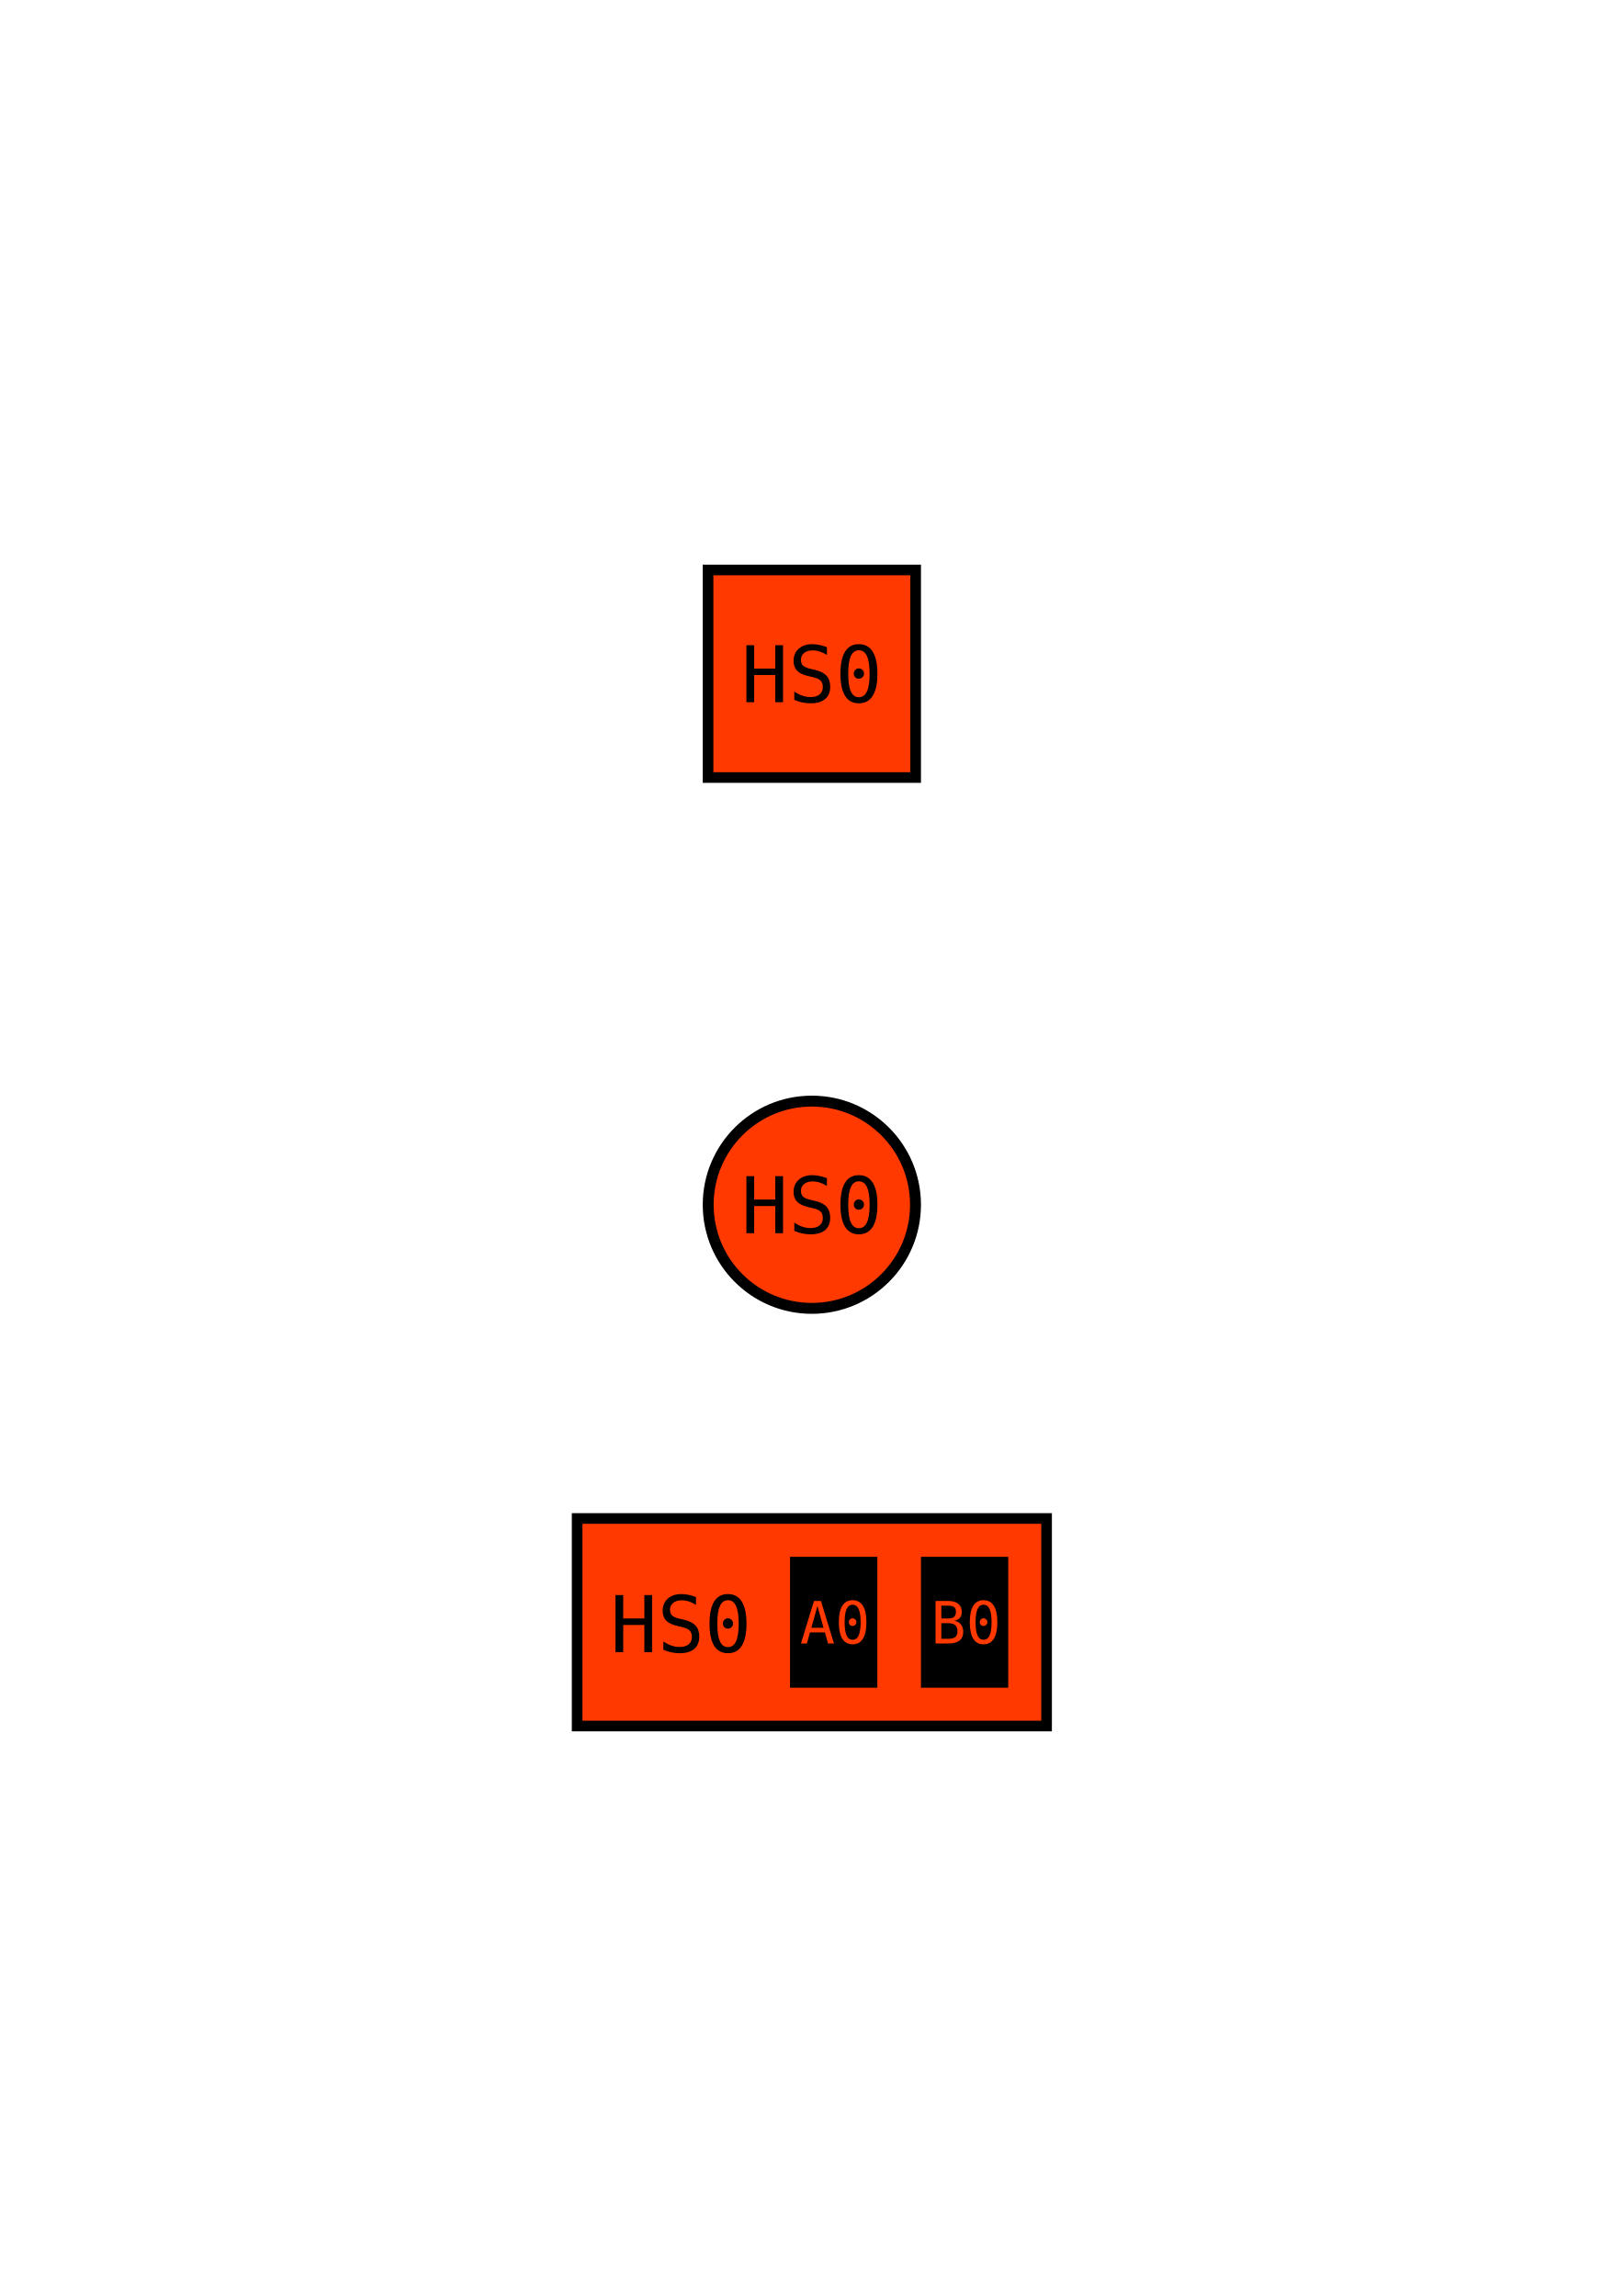
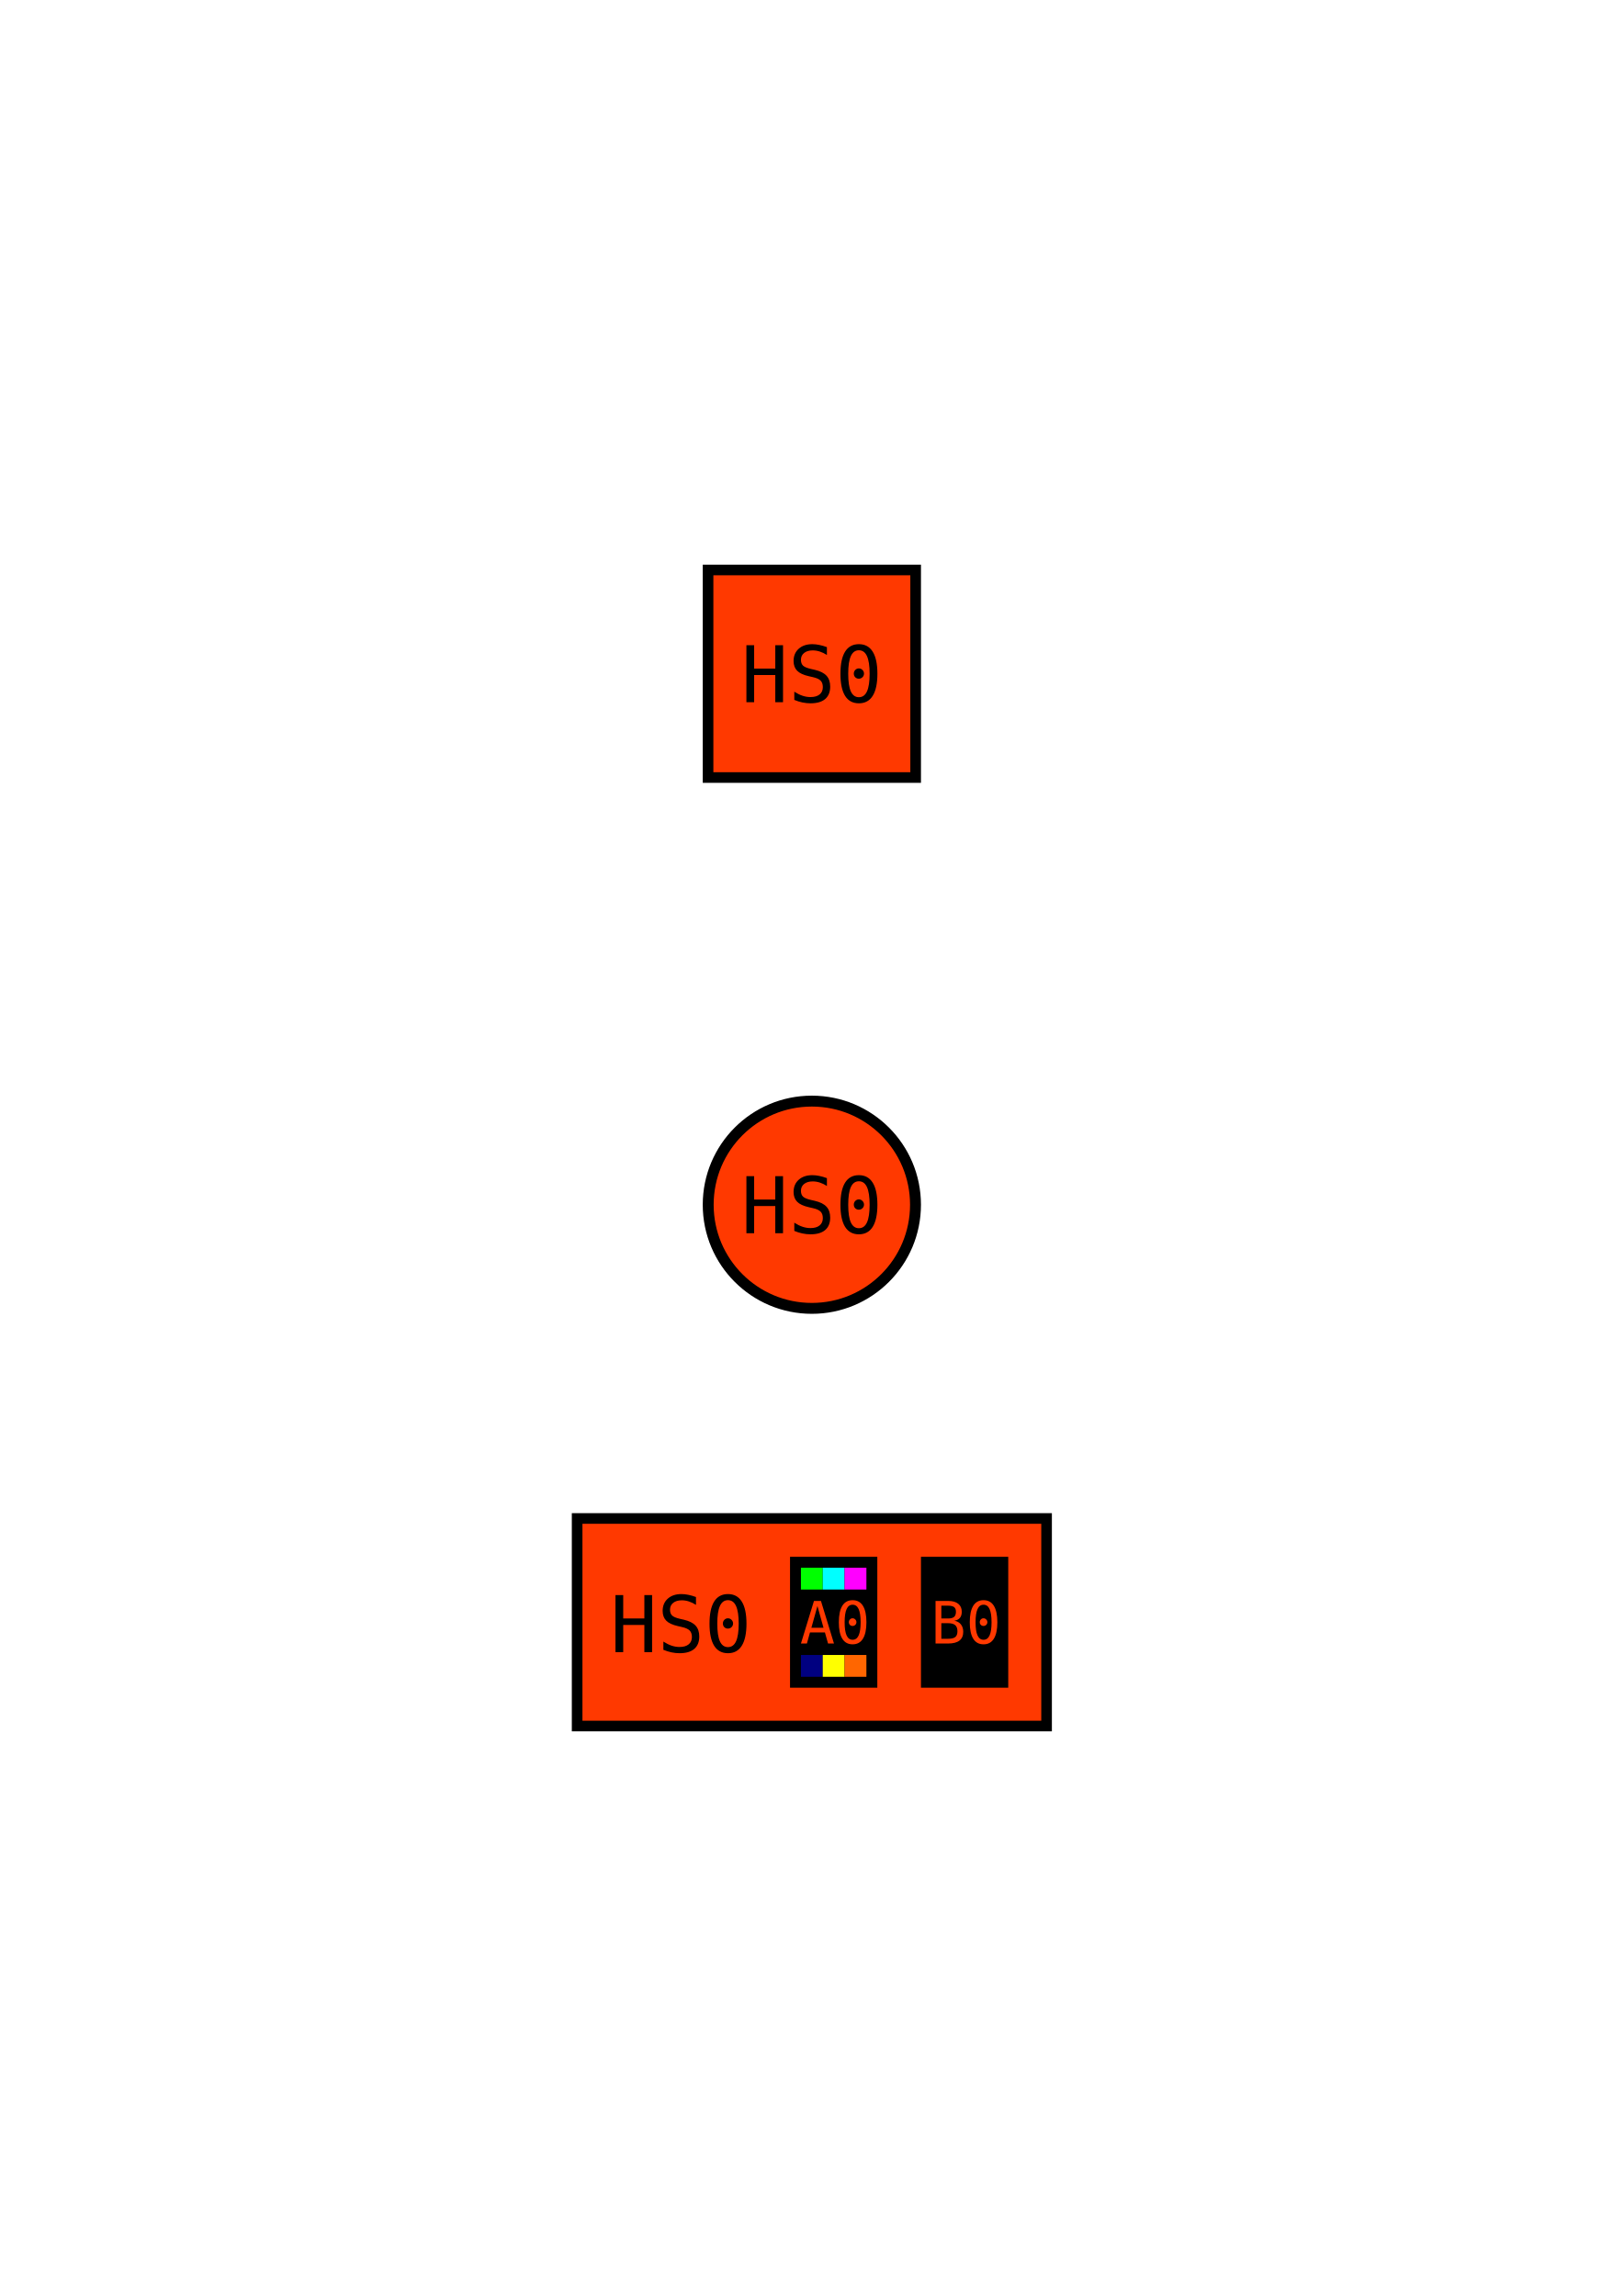
<svg xmlns="http://www.w3.org/2000/svg" width="744.094" height="1052.362" id="svg2" version="1.1">
  <defs id="defs4" />
  <g id="layer1">
-     <text xml:space="preserve" style="font-size:40px;font-style:normal;font-variant:normal;font-weight:normal;font-stretch:normal;line-height:125%;letter-spacing:0px;word-spacing:0px;fill:#000000;fill-opacity:1;stroke:none;font-family:Monospace;-inkscape-font-specification:Monospace" x="200.85" y="357.856" id="text3755">
-       <tspan id="tspan3757" x="200.85" y="357.856" />
+     <text id="text3755" y="357.856" x="200.85" style="font-size:40px;font-style:normal;font-variant:normal;font-weight:normal;font-stretch:normal;line-height:125%;letter-spacing:0px;word-spacing:0px;fill:#000000;fill-opacity:1;stroke:none;font-family:Monospace;-inkscape-font-specification:Monospace" xml:space="preserve">
+       <tspan y="357.856" x="200.85" id="tspan3757" />
    </text>
-     <g id="g3959" transform="translate(262.0472,369.2274)">
-       <path style="color:#000000;fill:#ff3900;fill-opacity:1;fill-rule:nonzero;stroke:#000000;stroke-width:4.867;stroke-miterlimit:4;stroke-opacity:1;marker:none;visibility:visible;display:inline;overflow:visible;enable-background:accumulate" d="m 2.434,326.758 215.133,0 0,95.133 -215.133,0 z" id="path3845" />
-       <path id="rect3855" d="m 100,344.325 40,0 0,60 -40,0 z" style="color:#000000;fill:#000000;fill-opacity:1;fill-rule:nonzero;stroke:none;stroke-width:0;marker:none;visibility:visible;display:inline;overflow:visible;enable-background:accumulate" />
-       <text xml:space="preserve" style="font-size:35.856px;font-style:normal;font-variant:normal;font-weight:normal;font-stretch:normal;line-height:125%;letter-spacing:0px;word-spacing:0px;fill:#000000;fill-opacity:1;stroke:none;font-family:Monospace;-inkscape-font-specification:Monospace" x="17.601" y="388.012" id="text3887">
-         <tspan id="tspan3889" x="17.601" y="388.012">HS0</tspan>
+     <g transform="translate(262.0472,369.2274)" id="g3959">
+       <path id="path3845" d="m 2.434,326.758 215.133,0 0,95.133 -215.133,0 z" style="color:#000000;fill:#ff3900;fill-opacity:1;fill-rule:nonzero;stroke:#000000;stroke-width:4.867;stroke-miterlimit:4;stroke-opacity:1;marker:none;visibility:visible;display:inline;overflow:visible;enable-background:accumulate" />
+       <path style="color:#000000;fill:#000000;fill-opacity:1;fill-rule:nonzero;stroke:none;stroke-width:0;marker:none;visibility:visible;display:inline;overflow:visible;enable-background:accumulate" d="m 100,344.325 40,0 0,60 -40,0 z" id="rect3855" />
+       <text id="text3887" y="388.012" x="17.601" style="font-size:35.856px;font-style:normal;font-variant:normal;font-weight:normal;font-stretch:normal;line-height:125%;letter-spacing:0px;word-spacing:0px;fill:#000000;fill-opacity:1;stroke:none;font-family:Monospace;-inkscape-font-specification:Monospace" xml:space="preserve">
+         <tspan y="388.012" x="17.601" id="tspan3889">HS0</tspan>
      </text>
-       <text id="text3883" y="384.07" x="104.516" style="font-size:26.771px;font-style:normal;font-variant:normal;font-weight:normal;font-stretch:normal;line-height:125%;letter-spacing:0px;word-spacing:0px;color:#000000;fill:#ff3900;fill-opacity:1;fill-rule:nonzero;stroke:#000000;stroke-width:0;stroke-linecap:butt;stroke-linejoin:miter;stroke-miterlimit:4;stroke-opacity:1;stroke-dasharray:none;stroke-dashoffset:0;marker:none;visibility:visible;display:inline;overflow:visible;enable-background:accumulate;font-family:Monospace;-inkscape-font-specification:Monospace" xml:space="preserve">
-         <tspan y="384.07" x="104.516" id="tspan3885">A0</tspan>
+       <text xml:space="preserve" style="font-size:26.771px;font-style:normal;font-variant:normal;font-weight:normal;font-stretch:normal;line-height:125%;letter-spacing:0px;word-spacing:0px;color:#000000;fill:#ff3900;fill-opacity:1;fill-rule:nonzero;stroke:#000000;stroke-width:0;stroke-linecap:butt;stroke-linejoin:miter;stroke-miterlimit:4;stroke-opacity:1;stroke-dasharray:none;stroke-dashoffset:0;marker:none;visibility:visible;display:inline;overflow:visible;enable-background:accumulate;font-family:Monospace;-inkscape-font-specification:Monospace" x="104.516" y="384.07" id="text3883">
+         <tspan id="tspan3885" x="104.516" y="384.07">A0</tspan>
      </text>
-       <path style="color:#000000;fill:#000000;fill-opacity:1;fill-rule:nonzero;stroke:none;stroke-width:0;marker:none;visibility:visible;display:inline;overflow:visible;enable-background:accumulate" d="m 160,344.325 40,0 0,60 -40,0 z" id="path3940" />
-       <text xml:space="preserve" style="font-size:26.771px;font-style:normal;font-variant:normal;font-weight:normal;font-stretch:normal;line-height:125%;letter-spacing:0px;word-spacing:0px;color:#000000;fill:#ff3900;fill-opacity:1;fill-rule:nonzero;stroke:#000000;stroke-width:0;stroke-linecap:butt;stroke-linejoin:miter;stroke-miterlimit:4;stroke-opacity:1;stroke-dasharray:none;stroke-dashoffset:0;marker:none;visibility:visible;display:inline;overflow:visible;enable-background:accumulate;font-family:Monospace;-inkscape-font-specification:Monospace" x="164.516" y="384.07" id="text3942">
-         <tspan id="tspan3944" x="164.516" y="384.07">B0</tspan>
+       <path id="path3940" d="m 160,344.325 40,0 0,60 -40,0 z" style="color:#000000;fill:#000000;fill-opacity:1;fill-rule:nonzero;stroke:none;stroke-width:0;marker:none;visibility:visible;display:inline;overflow:visible;enable-background:accumulate" />
+       <text id="text3942" y="384.07" x="164.516" style="font-size:26.771px;font-style:normal;font-variant:normal;font-weight:normal;font-stretch:normal;line-height:125%;letter-spacing:0px;word-spacing:0px;color:#000000;fill:#ff3900;fill-opacity:1;fill-rule:nonzero;stroke:#000000;stroke-width:0;stroke-linecap:butt;stroke-linejoin:miter;stroke-miterlimit:4;stroke-opacity:1;stroke-dasharray:none;stroke-dashoffset:0;marker:none;visibility:visible;display:inline;overflow:visible;enable-background:accumulate;font-family:Monospace;-inkscape-font-specification:Monospace" xml:space="preserve">
+         <tspan y="384.07" x="164.516" id="tspan3944">B0</tspan>
+       </text>
+       <rect style="color:#000000;fill:#000080;fill-opacity:1;fill-rule:nonzero;stroke:#000000;stroke-width:0;stroke-linecap:butt;stroke-linejoin:miter;stroke-miterlimit:4;stroke-opacity:1;stroke-dasharray:none;stroke-dashoffset:0;marker:none;visibility:visible;display:inline;overflow:visible;enable-background:accumulate" id="rect4035" width="10" height="10" x="105" y="389.325" />
+       <rect y="389.325" x="115" height="10" width="10" id="rect4037" style="color:#000000;fill:#ffff00;fill-opacity:1;fill-rule:nonzero;stroke:#000000;stroke-width:0;stroke-linecap:butt;stroke-linejoin:miter;stroke-miterlimit:4;stroke-opacity:1;stroke-dasharray:none;stroke-dashoffset:0;marker:none;visibility:visible;display:inline;overflow:visible;enable-background:accumulate" />
+       <rect style="color:#000000;fill:#ff6600;fill-opacity:1;fill-rule:nonzero;stroke:#000000;stroke-width:0;stroke-linecap:butt;stroke-linejoin:miter;stroke-miterlimit:4;stroke-opacity:1;stroke-dasharray:none;stroke-dashoffset:0;marker:none;visibility:visible;display:inline;overflow:visible;enable-background:accumulate" id="rect4039" width="10" height="10" x="125" y="389.325" />
+       <rect y="349.325" x="105" height="10" width="10" id="rect4043" style="color:#000000;fill:#00ff00;fill-opacity:1;fill-rule:nonzero;stroke:#000000;stroke-width:0;stroke-linecap:butt;stroke-linejoin:miter;stroke-miterlimit:4;stroke-opacity:1;stroke-dasharray:none;stroke-dashoffset:0;marker:none;visibility:visible;display:inline;overflow:visible;enable-background:accumulate" />
+       <rect style="color:#000000;fill:#00ffff;fill-opacity:1;fill-rule:nonzero;stroke:#000000;stroke-width:0;stroke-linecap:butt;stroke-linejoin:miter;stroke-miterlimit:4;stroke-opacity:1;stroke-dasharray:none;stroke-dashoffset:0;marker:none;visibility:visible;display:inline;overflow:visible;enable-background:accumulate" id="rect4045" width="10" height="10" x="115" y="349.325" />
+       <rect y="349.325" x="125" height="10" width="10" id="rect4047" style="color:#000000;fill:#ff00ff;fill-opacity:1;fill-rule:nonzero;stroke:#000000;stroke-width:0;stroke-linecap:butt;stroke-linejoin:miter;stroke-miterlimit:4;stroke-opacity:1;stroke-dasharray:none;stroke-dashoffset:0;marker:none;visibility:visible;display:inline;overflow:visible;enable-background:accumulate" />
+     </g>
+     <g transform="translate(140.0472,369.2274)" id="g3970">
+       <path style="color:#000000;fill:#ff3900;fill-opacity:1;fill-rule:nonzero;stroke:#000000;stroke-width:5;stroke-miterlimit:4;stroke-opacity:1;stroke-dasharray:none;marker:none;visibility:visible;display:inline;overflow:visible;enable-background:accumulate" d="m 279.5,182.96 c 0,26.233 -21.266,47.5 -47.5,47.5 -26.233,0 -47.5,-21.266 -47.5,-47.5 0,-26.233 21.266,-47.5 47.5,-47.5 26.233,0 47.5,21.266 47.5,47.5 z" id="path2985" />
+       <text xml:space="preserve" style="font-size:35.856px;font-style:normal;font-variant:normal;font-weight:normal;font-stretch:normal;line-height:125%;letter-spacing:0px;word-spacing:0px;fill:#000000;fill-opacity:1;stroke:none;font-family:Monospace;-inkscape-font-specification:Monospace" x="199.601" y="196.012" id="text3946">
+         <tspan id="tspan3948" x="199.601" y="196.012">HS0</tspan>
      </text>
    </g>
-     <g id="g3970" transform="translate(140.0472,369.2274)">
-       <path id="path2985" d="m 279.5,182.96 c 0,26.233 -21.266,47.5 -47.5,47.5 -26.233,0 -47.5,-21.266 -47.5,-47.5 0,-26.233 21.266,-47.5 47.5,-47.5 26.233,0 47.5,21.266 47.5,47.5 z" style="color:#000000;fill:#ff3900;fill-opacity:1;fill-rule:nonzero;stroke:#000000;stroke-width:5;stroke-miterlimit:4;stroke-opacity:1;stroke-dasharray:none;marker:none;visibility:visible;display:inline;overflow:visible;enable-background:accumulate" />
-       <text id="text3946" y="196.012" x="199.601" style="font-size:35.856px;font-style:normal;font-variant:normal;font-weight:normal;font-stretch:normal;line-height:125%;letter-spacing:0px;word-spacing:0px;fill:#000000;fill-opacity:1;stroke:none;font-family:Monospace;-inkscape-font-specification:Monospace" xml:space="preserve">
-         <tspan y="196.012" x="199.601" id="tspan3948">HS0</tspan>
-       </text>
-     </g>
-     <g id="g3954" transform="translate(322.0473,369.2274)">
-       <path id="rect3768" d="m 2.434,-107.984 95.133,0 0,95.133 -95.133,0 z" style="color:#000000;fill:#ff3900;fill-opacity:1;fill-rule:nonzero;stroke:#000000;stroke-width:4.867;stroke-miterlimit:4;stroke-opacity:1;marker:none;visibility:visible;display:inline;overflow:visible;enable-background:accumulate" />
-       <text xml:space="preserve" style="font-size:35.856px;font-style:normal;font-variant:normal;font-weight:normal;font-stretch:normal;line-height:125%;letter-spacing:0px;word-spacing:0px;fill:#000000;fill-opacity:1;stroke:none;font-family:Monospace;-inkscape-font-specification:Monospace" x="17.601" y="-47.365" id="text3950">
-         <tspan id="tspan3952" x="17.601" y="-47.365">HS0</tspan>
+     <g transform="translate(322.0473,369.2274)" id="g3954">
+       <path style="color:#000000;fill:#ff3900;fill-opacity:1;fill-rule:nonzero;stroke:#000000;stroke-width:4.867;stroke-miterlimit:4;stroke-opacity:1;marker:none;visibility:visible;display:inline;overflow:visible;enable-background:accumulate" d="m 2.434,-107.984 95.133,0 0,95.133 -95.133,0 z" id="rect3768" />
+       <text id="text3950" y="-47.365" x="17.601" style="font-size:35.856px;font-style:normal;font-variant:normal;font-weight:normal;font-stretch:normal;line-height:125%;letter-spacing:0px;word-spacing:0px;fill:#000000;fill-opacity:1;stroke:none;font-family:Monospace;-inkscape-font-specification:Monospace" xml:space="preserve">
+         <tspan y="-47.365" x="17.601" id="tspan3952">HS0</tspan>
      </text>
    </g>
  </g>
</svg>
